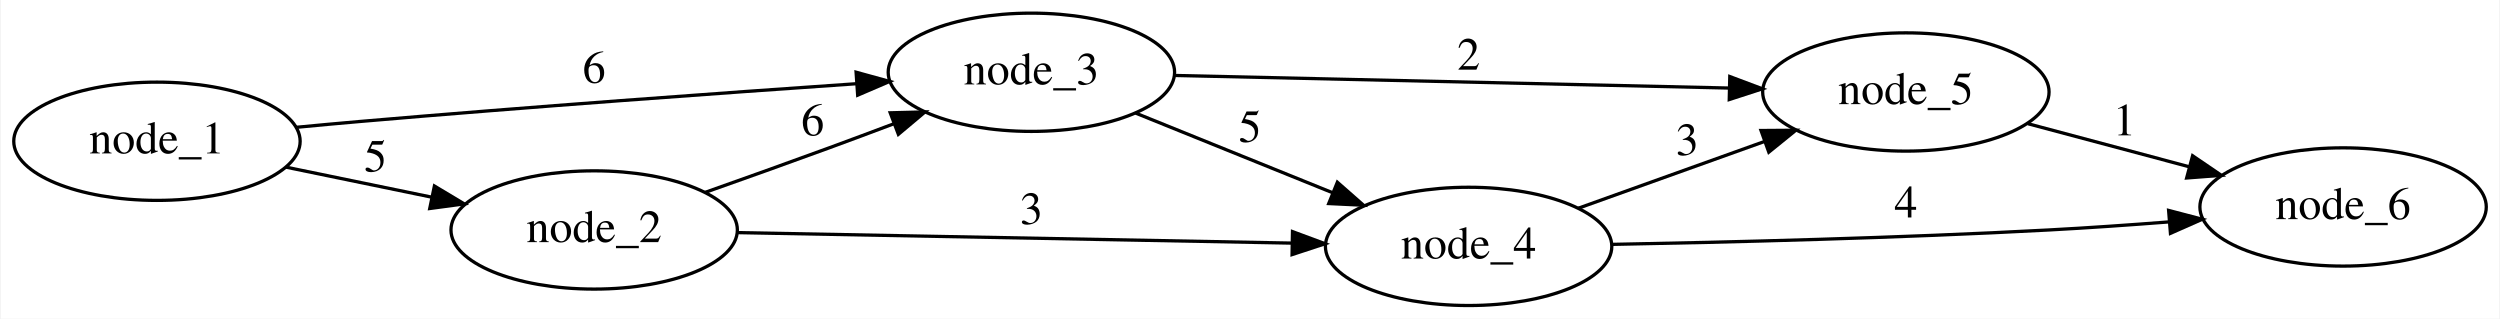
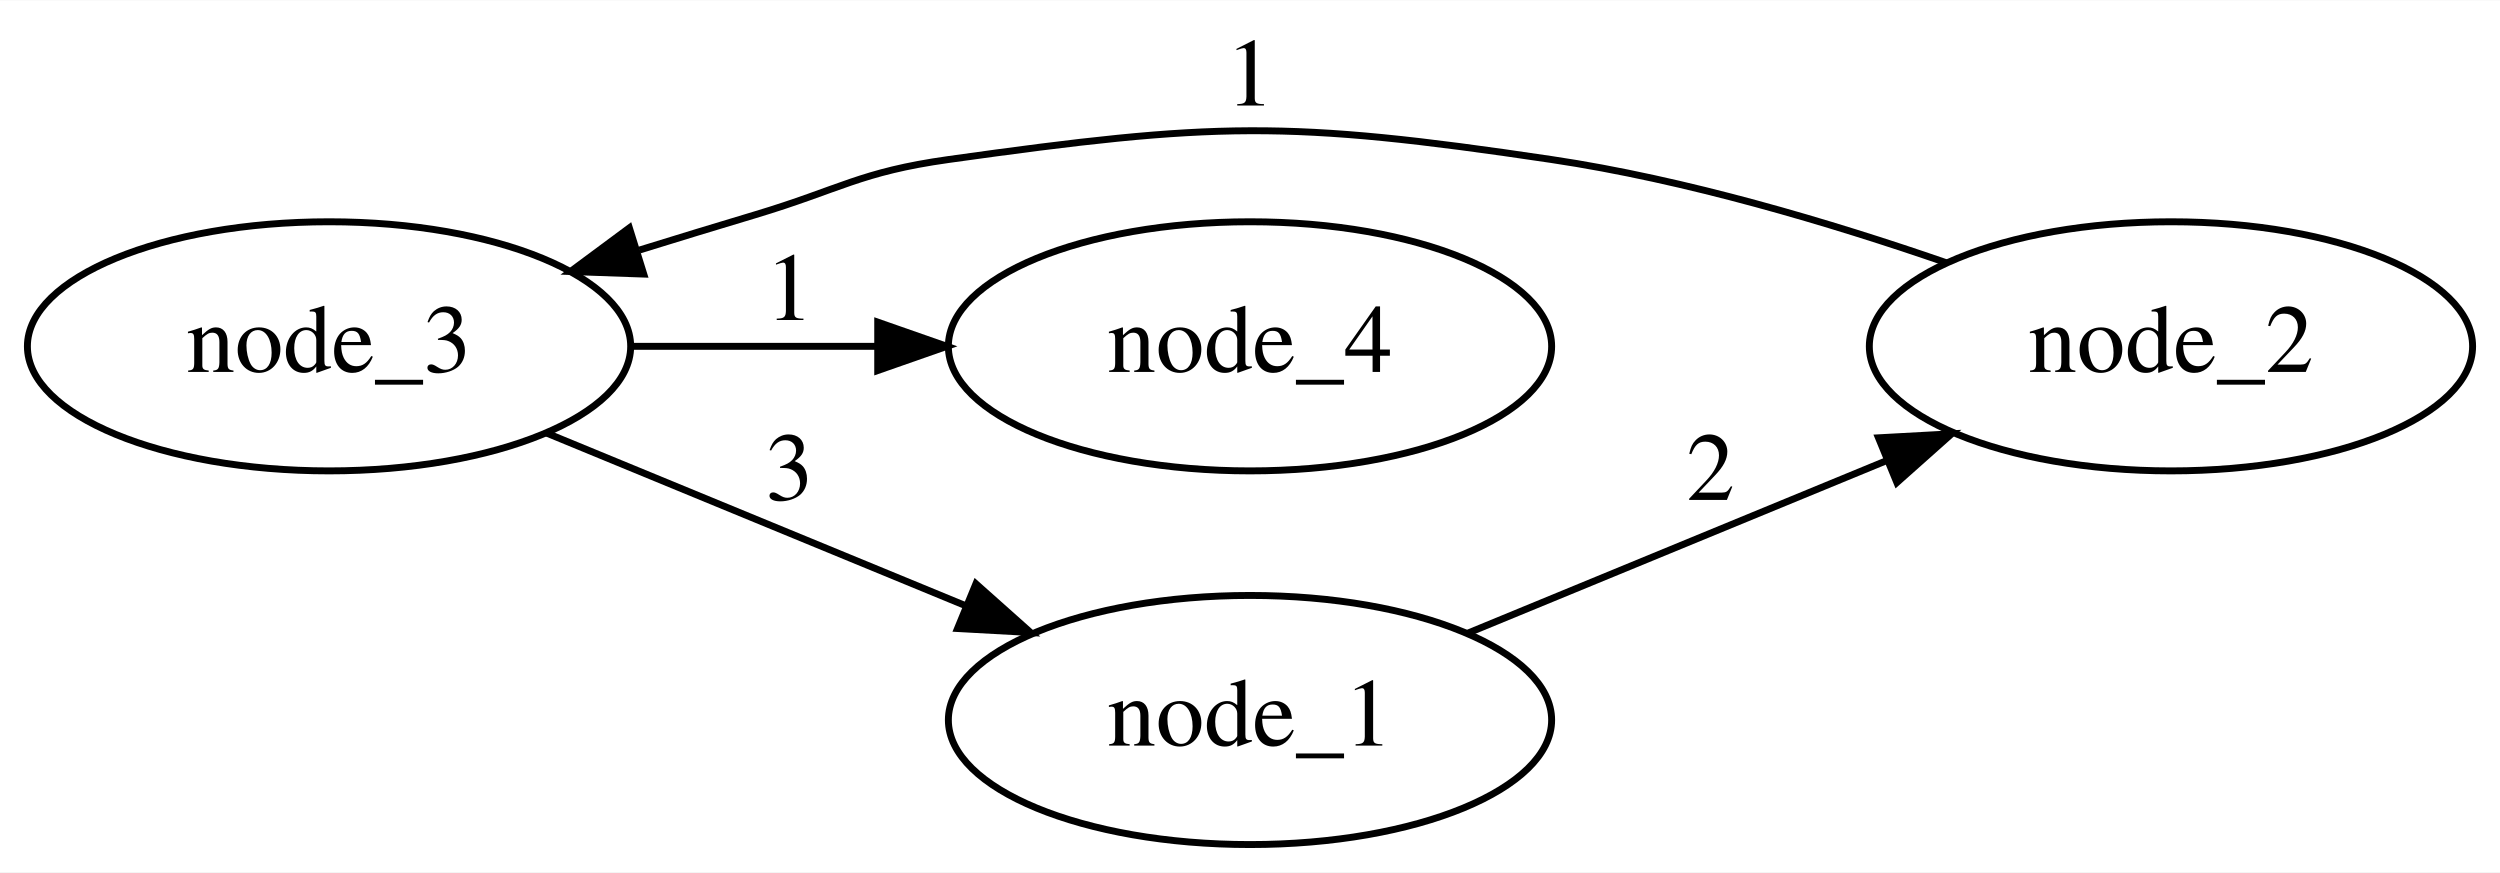
- <svg xmlns="http://www.w3.org/2000/svg" width="761pt" height="97pt" viewBox="0.00 0.00 760.55 97.00">
-   <g id="graph0" class="graph" transform="scale(1 1) rotate(0) translate(4 93)">
-     <polygon fill="white" stroke="transparent" points="-4,4 -4,-93 756.55,-93 756.55,4 -4,4" />
+ <svg xmlns="http://www.w3.org/2000/svg" width="361pt" height="126pt" viewBox="0.00 0.00 361.28 126.00">
+   <g id="graph0" class="graph" transform="scale(1 1) rotate(0) translate(4 122)">
+     <polygon fill="white" stroke="transparent" points="-4,4 -4,-122 357.28,-122 357.28,4 -4,4" />
    <g id="node1" class="node">
-       <ellipse fill="none" stroke="black" cx="709.01" cy="-30" rx="43.59" ry="18" />
-       <text text-anchor="middle" x="709.01" y="-26.3" font-family="Times,serif" font-size="14.00">node_6</text>
+       <ellipse fill="none" stroke="black" cx="176.64" cy="-72" rx="43.59" ry="18" />
+       <text text-anchor="middle" x="176.64" y="-68.3" font-family="Times,serif" font-size="14.00">node_4</text>
    </g>
    <g id="node2" class="node">
-       <ellipse fill="none" stroke="black" cx="575.92" cy="-65" rx="43.59" ry="18" />
-       <text text-anchor="middle" x="575.92" y="-61.3" font-family="Times,serif" font-size="14.00">node_5</text>
+       <ellipse fill="none" stroke="black" cx="309.73" cy="-72" rx="43.59" ry="18" />
+       <text text-anchor="middle" x="309.73" y="-68.3" font-family="Times,serif" font-size="14.00">node_2</text>
+     </g>
+     <g id="node3" class="node">
+       <ellipse fill="none" stroke="black" cx="43.55" cy="-72" rx="43.59" ry="18" />
+       <text text-anchor="middle" x="43.55" y="-68.3" font-family="Times,serif" font-size="14.00">node_3</text>
    </g>
    <g id="edge1" class="edge">
-       <path fill="none" stroke="black" d="M613.08,-55.34C628.27,-51.29 646.11,-46.53 662.2,-42.23" />
-       <polygon fill="black" stroke="black" points="663.2,-45.59 671.96,-39.63 661.39,-38.82 663.2,-45.59" />
-       <text text-anchor="middle" x="642.46" y="-51.8" font-family="Times,serif" font-size="14.00">1</text>
+       <path fill="none" stroke="black" d="M277.29,-84.07C260.6,-89.84 239.58,-96.11 220.18,-99 181.9,-104.71 171.43,-104.37 133.09,-99 120.27,-97.2 117.49,-94.72 105.09,-91 99.68,-89.38 94.01,-87.65 88.4,-85.91" />
+       <polygon fill="black" stroke="black" points="89.03,-82.44 78.44,-82.81 86.95,-89.12 89.03,-82.44" />
+       <text text-anchor="middle" x="176.64" y="-106.8" font-family="Times,serif" font-size="14.00">1</text>
    </g>
-     <g id="node3" class="node">
-       <ellipse fill="none" stroke="black" cx="442.82" cy="-18" rx="43.59" ry="18" />
-       <text text-anchor="middle" x="442.82" y="-14.3" font-family="Times,serif" font-size="14.00">node_4</text>
+     <g id="edge4" class="edge">
+       <path fill="none" stroke="black" d="M87.11,-72C98.44,-72 110.82,-72 122.64,-72" />
+       <polygon fill="black" stroke="black" points="122.84,-75.5 132.84,-72 122.84,-68.5 122.84,-75.5" />
+       <text text-anchor="middle" x="110.09" y="-75.8" font-family="Times,serif" font-size="14.00">1</text>
+     </g>
+     <g id="node4" class="node">
+       <ellipse fill="none" stroke="black" cx="176.64" cy="-18" rx="43.59" ry="18" />
+       <text text-anchor="middle" x="176.64" y="-14.3" font-family="Times,serif" font-size="14.00">node_1</text>
    </g>
    <g id="edge3" class="edge">
-       <path fill="none" stroke="black" d="M486.44,-18.61C522.02,-19.27 574.07,-20.56 619.46,-23 631.25,-23.63 643.91,-24.51 655.86,-25.44" />
-       <polygon fill="black" stroke="black" points="655.9,-28.95 666.15,-26.26 656.46,-21.97 655.9,-28.95" />
-       <text text-anchor="middle" x="575.92" y="-26.8" font-family="Times,serif" font-size="14.00">4</text>
+       <path fill="none" stroke="black" d="M74.95,-59.48C93.02,-52.03 116.15,-42.5 135.68,-34.46" />
+       <polygon fill="black" stroke="black" points="137.03,-37.69 144.94,-30.64 134.37,-31.22 137.03,-37.69" />
+       <text text-anchor="middle" x="110.09" y="-49.8" font-family="Times,serif" font-size="14.00">3</text>
    </g>
    <g id="edge2" class="edge">
-       <path fill="none" stroke="black" d="M476.23,-29.62C493.32,-35.75 514.5,-43.34 532.85,-49.92" />
-       <polygon fill="black" stroke="black" points="531.83,-53.27 542.43,-53.35 534.2,-46.68 531.83,-53.27" />
-       <text text-anchor="middle" x="509.37" y="-45.8" font-family="Times,serif" font-size="14.00">3</text>
-     </g>
-     <g id="node4" class="node">
-       <ellipse fill="none" stroke="black" cx="309.73" cy="-71" rx="43.59" ry="18" />
-       <text text-anchor="middle" x="309.73" y="-67.3" font-family="Times,serif" font-size="14.00">node_3</text>
-     </g>
-     <g id="edge5" class="edge">
-       <path fill="none" stroke="black" d="M353.47,-70.03C399.42,-68.99 472.51,-67.33 522.04,-66.2" />
-       <polygon fill="black" stroke="black" points="522.32,-69.7 532.24,-65.97 522.16,-62.7 522.32,-69.7" />
-       <text text-anchor="middle" x="442.82" y="-71.8" font-family="Times,serif" font-size="14.00">2</text>
-     </g>
-     <g id="edge4" class="edge">
-       <path fill="none" stroke="black" d="M341.47,-58.57C359.33,-51.35 382.06,-42.16 401.37,-34.35" />
-       <polygon fill="black" stroke="black" points="402.87,-37.53 410.83,-30.53 400.24,-31.04 402.87,-37.53" />
-       <text text-anchor="middle" x="376.28" y="-49.8" font-family="Times,serif" font-size="14.00">5</text>
-     </g>
-     <g id="node5" class="node">
-       <ellipse fill="none" stroke="black" cx="176.64" cy="-23" rx="43.59" ry="18" />
-       <text text-anchor="middle" x="176.64" y="-19.3" font-family="Times,serif" font-size="14.00">node_2</text>
-     </g>
-     <g id="edge7" class="edge">
-       <path fill="none" stroke="black" d="M220.38,-22.19C266.32,-21.32 339.42,-19.94 388.95,-19" />
-       <polygon fill="black" stroke="black" points="389.21,-22.5 399.14,-18.81 389.08,-15.5 389.21,-22.5" />
-       <text text-anchor="middle" x="309.73" y="-24.8" font-family="Times,serif" font-size="14.00">3</text>
-     </g>
-     <g id="edge6" class="edge">
-       <path fill="none" stroke="black" d="M210.36,-34.42C222.28,-38.63 235.86,-43.48 248.18,-48 254.57,-50.34 261.31,-52.86 267.89,-55.34" />
-       <polygon fill="black" stroke="black" points="266.76,-58.66 277.36,-58.93 269.24,-52.11 266.76,-58.66" />
-       <text text-anchor="middle" x="243.18" y="-51.8" font-family="Times,serif" font-size="14.00">6</text>
-     </g>
-     <g id="node6" class="node">
-       <ellipse fill="none" stroke="black" cx="43.55" cy="-50" rx="43.59" ry="18" />
-       <text text-anchor="middle" x="43.55" y="-46.3" font-family="Times,serif" font-size="14.00">node_1</text>
-     </g>
-     <g id="edge9" class="edge">
-       <path fill="none" stroke="black" d="M85.9,-54.24C92.32,-54.86 98.88,-55.46 105.09,-56 156.54,-60.44 215.36,-64.69 256.52,-67.52" />
-       <polygon fill="black" stroke="black" points="256.37,-71.02 266.58,-68.21 256.85,-64.03 256.37,-71.02" />
-       <text text-anchor="middle" x="176.64" y="-67.8" font-family="Times,serif" font-size="14.00">6</text>
-     </g>
-     <g id="edge8" class="edge">
-       <path fill="none" stroke="black" d="M82.82,-42.12C96.69,-39.26 112.56,-35.99 127.19,-32.98" />
-       <polygon fill="black" stroke="black" points="128.01,-36.38 137.09,-30.94 126.59,-29.53 128.01,-36.38" />
-       <text text-anchor="middle" x="110.09" y="-40.8" font-family="Times,serif" font-size="14.00">5</text>
+       <path fill="none" stroke="black" d="M208.04,-30.52C226.11,-37.97 249.24,-47.5 268.77,-55.54" />
+       <polygon fill="black" stroke="black" points="267.46,-58.78 278.04,-59.36 270.12,-52.31 267.46,-58.78" />
+       <text text-anchor="middle" x="243.18" y="-49.8" font-family="Times,serif" font-size="14.00">2</text>
    </g>
  </g>
</svg>
